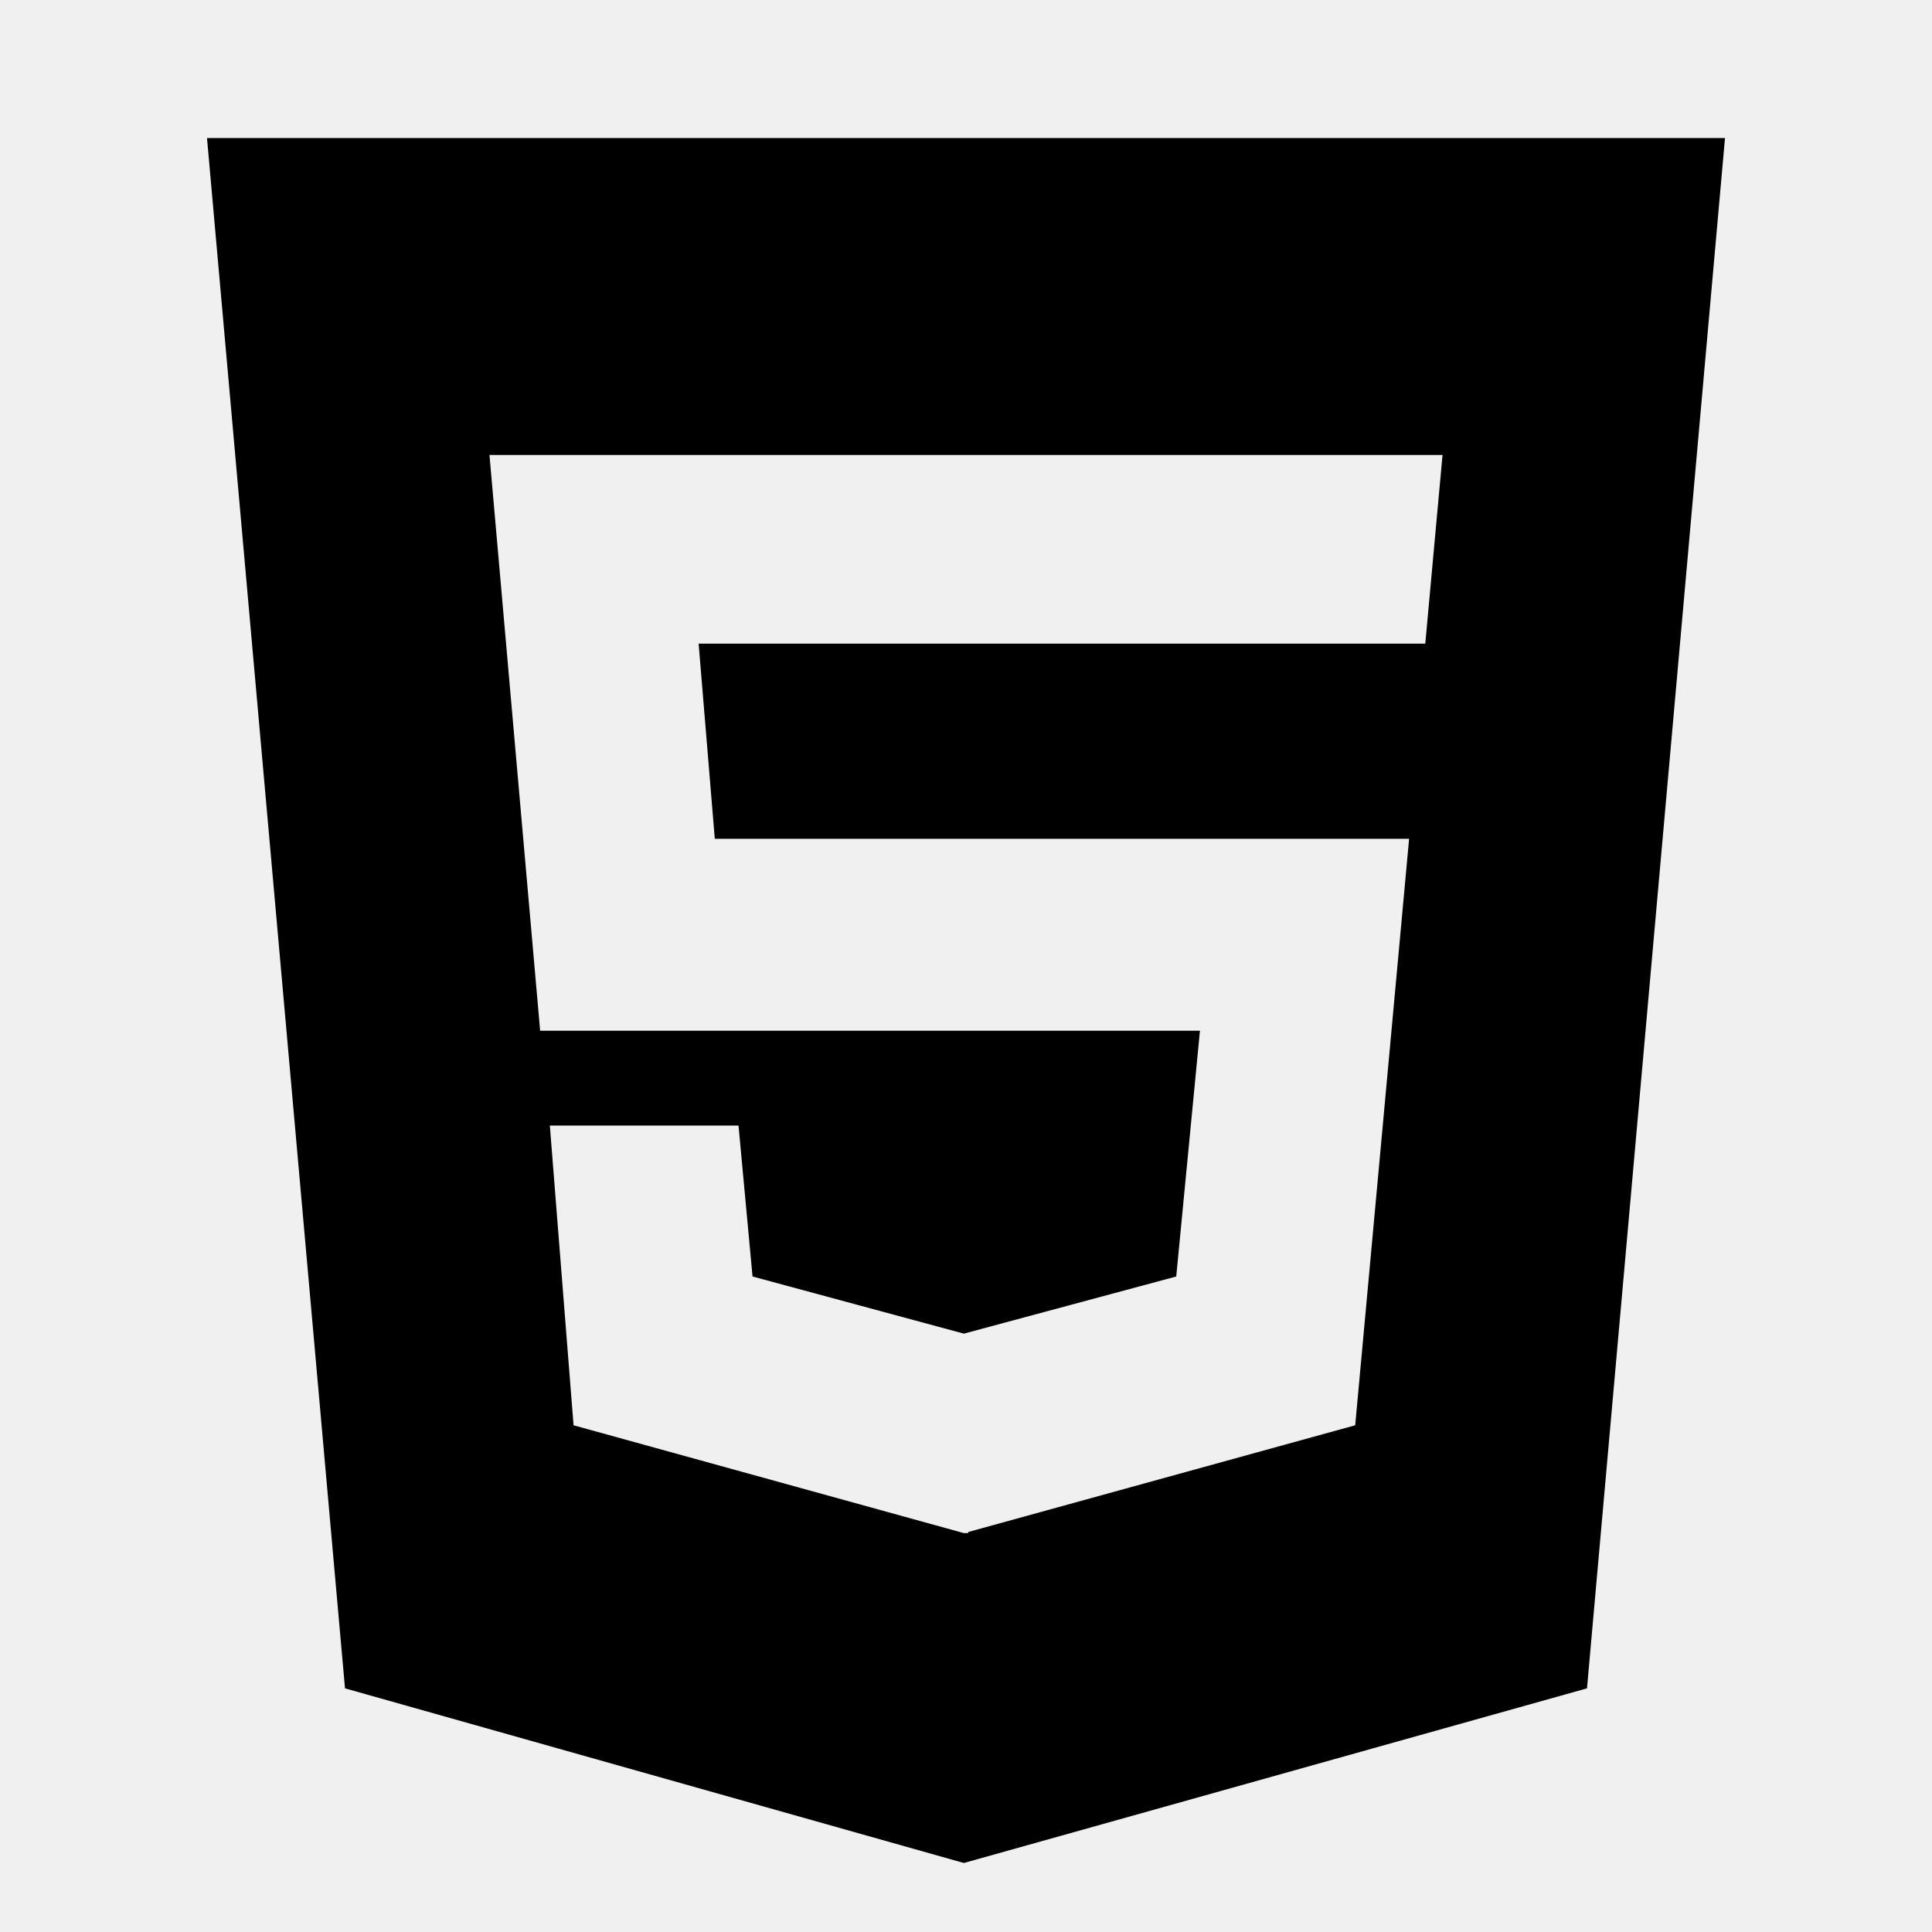
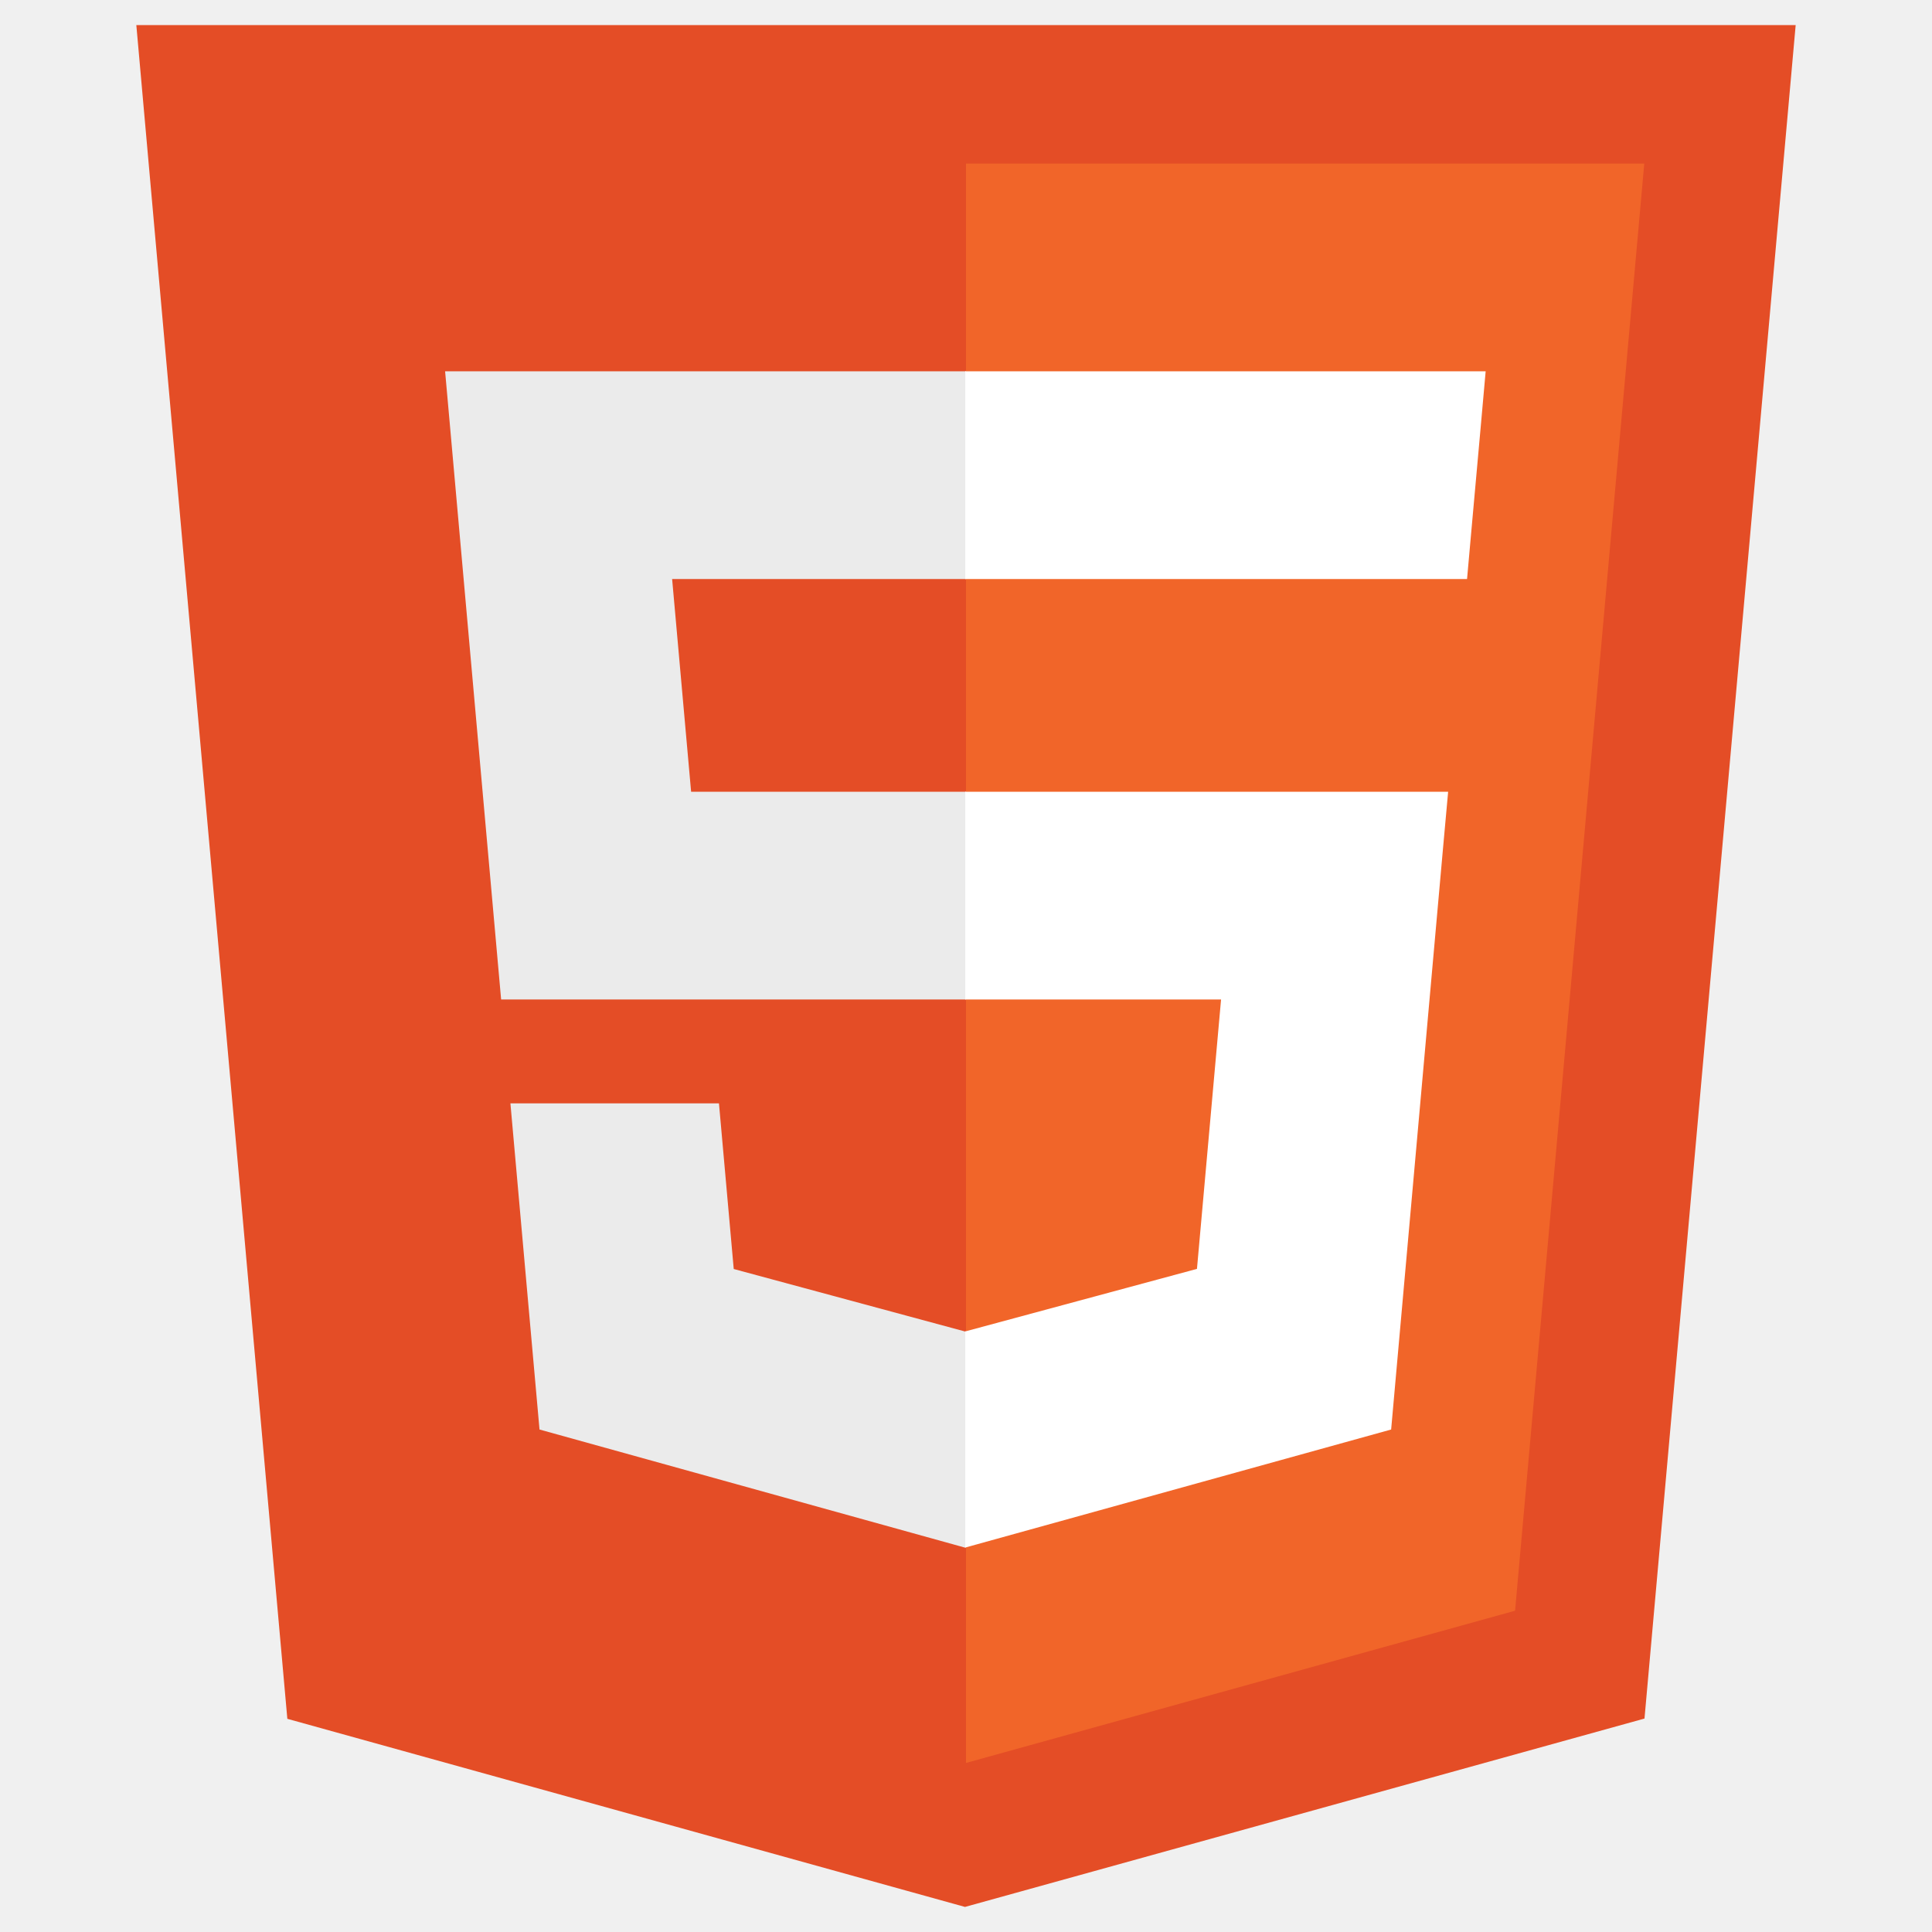
- <svg xmlns="http://www.w3.org/2000/svg" width="1792" height="1792" viewBox="0 0 1792 1792">
-   <path d="M1322 597l16-175h-884l47 534h612l-22 228-197 53-196-53-13-140h-175l22 278 362 100h4v-1l359-99 50-544h-644l-15-181h674zm-1130-469h1408l-128 1438-578 162-574-162z" />
+ <svg xmlns="http://www.w3.org/2000/svg" viewBox="0 0 128 128">
+   <path fill="#E44D26" d="M19.037 113.876L9.032 1.661h109.936l-10.016 112.198-45.019 12.48z" />
+   <path fill="#F16529" d="M64 116.8l36.378-10.086 8.559-95.878H64z" />
+   <path fill="#EBEBEB" d="M64 52.455H45.788L44.53 38.361H64V24.599H29.489l.33 3.692 3.382 37.927H64zm0 35.743l-.061.017-15.327-4.14-.979-10.975H33.816l1.928 21.609 28.193 7.826.063-.017z" />
+   <path fill="#fff" d="M63.952 52.455v13.763h16.947l-1.597 17.849-15.35 4.143v14.319l28.215-7.82.207-2.325 3.234-36.233.335-3.696h-3.708zm0-27.856v13.762h33.244l.276-3.092.628-6.978.329-3.692z" />
</svg>
